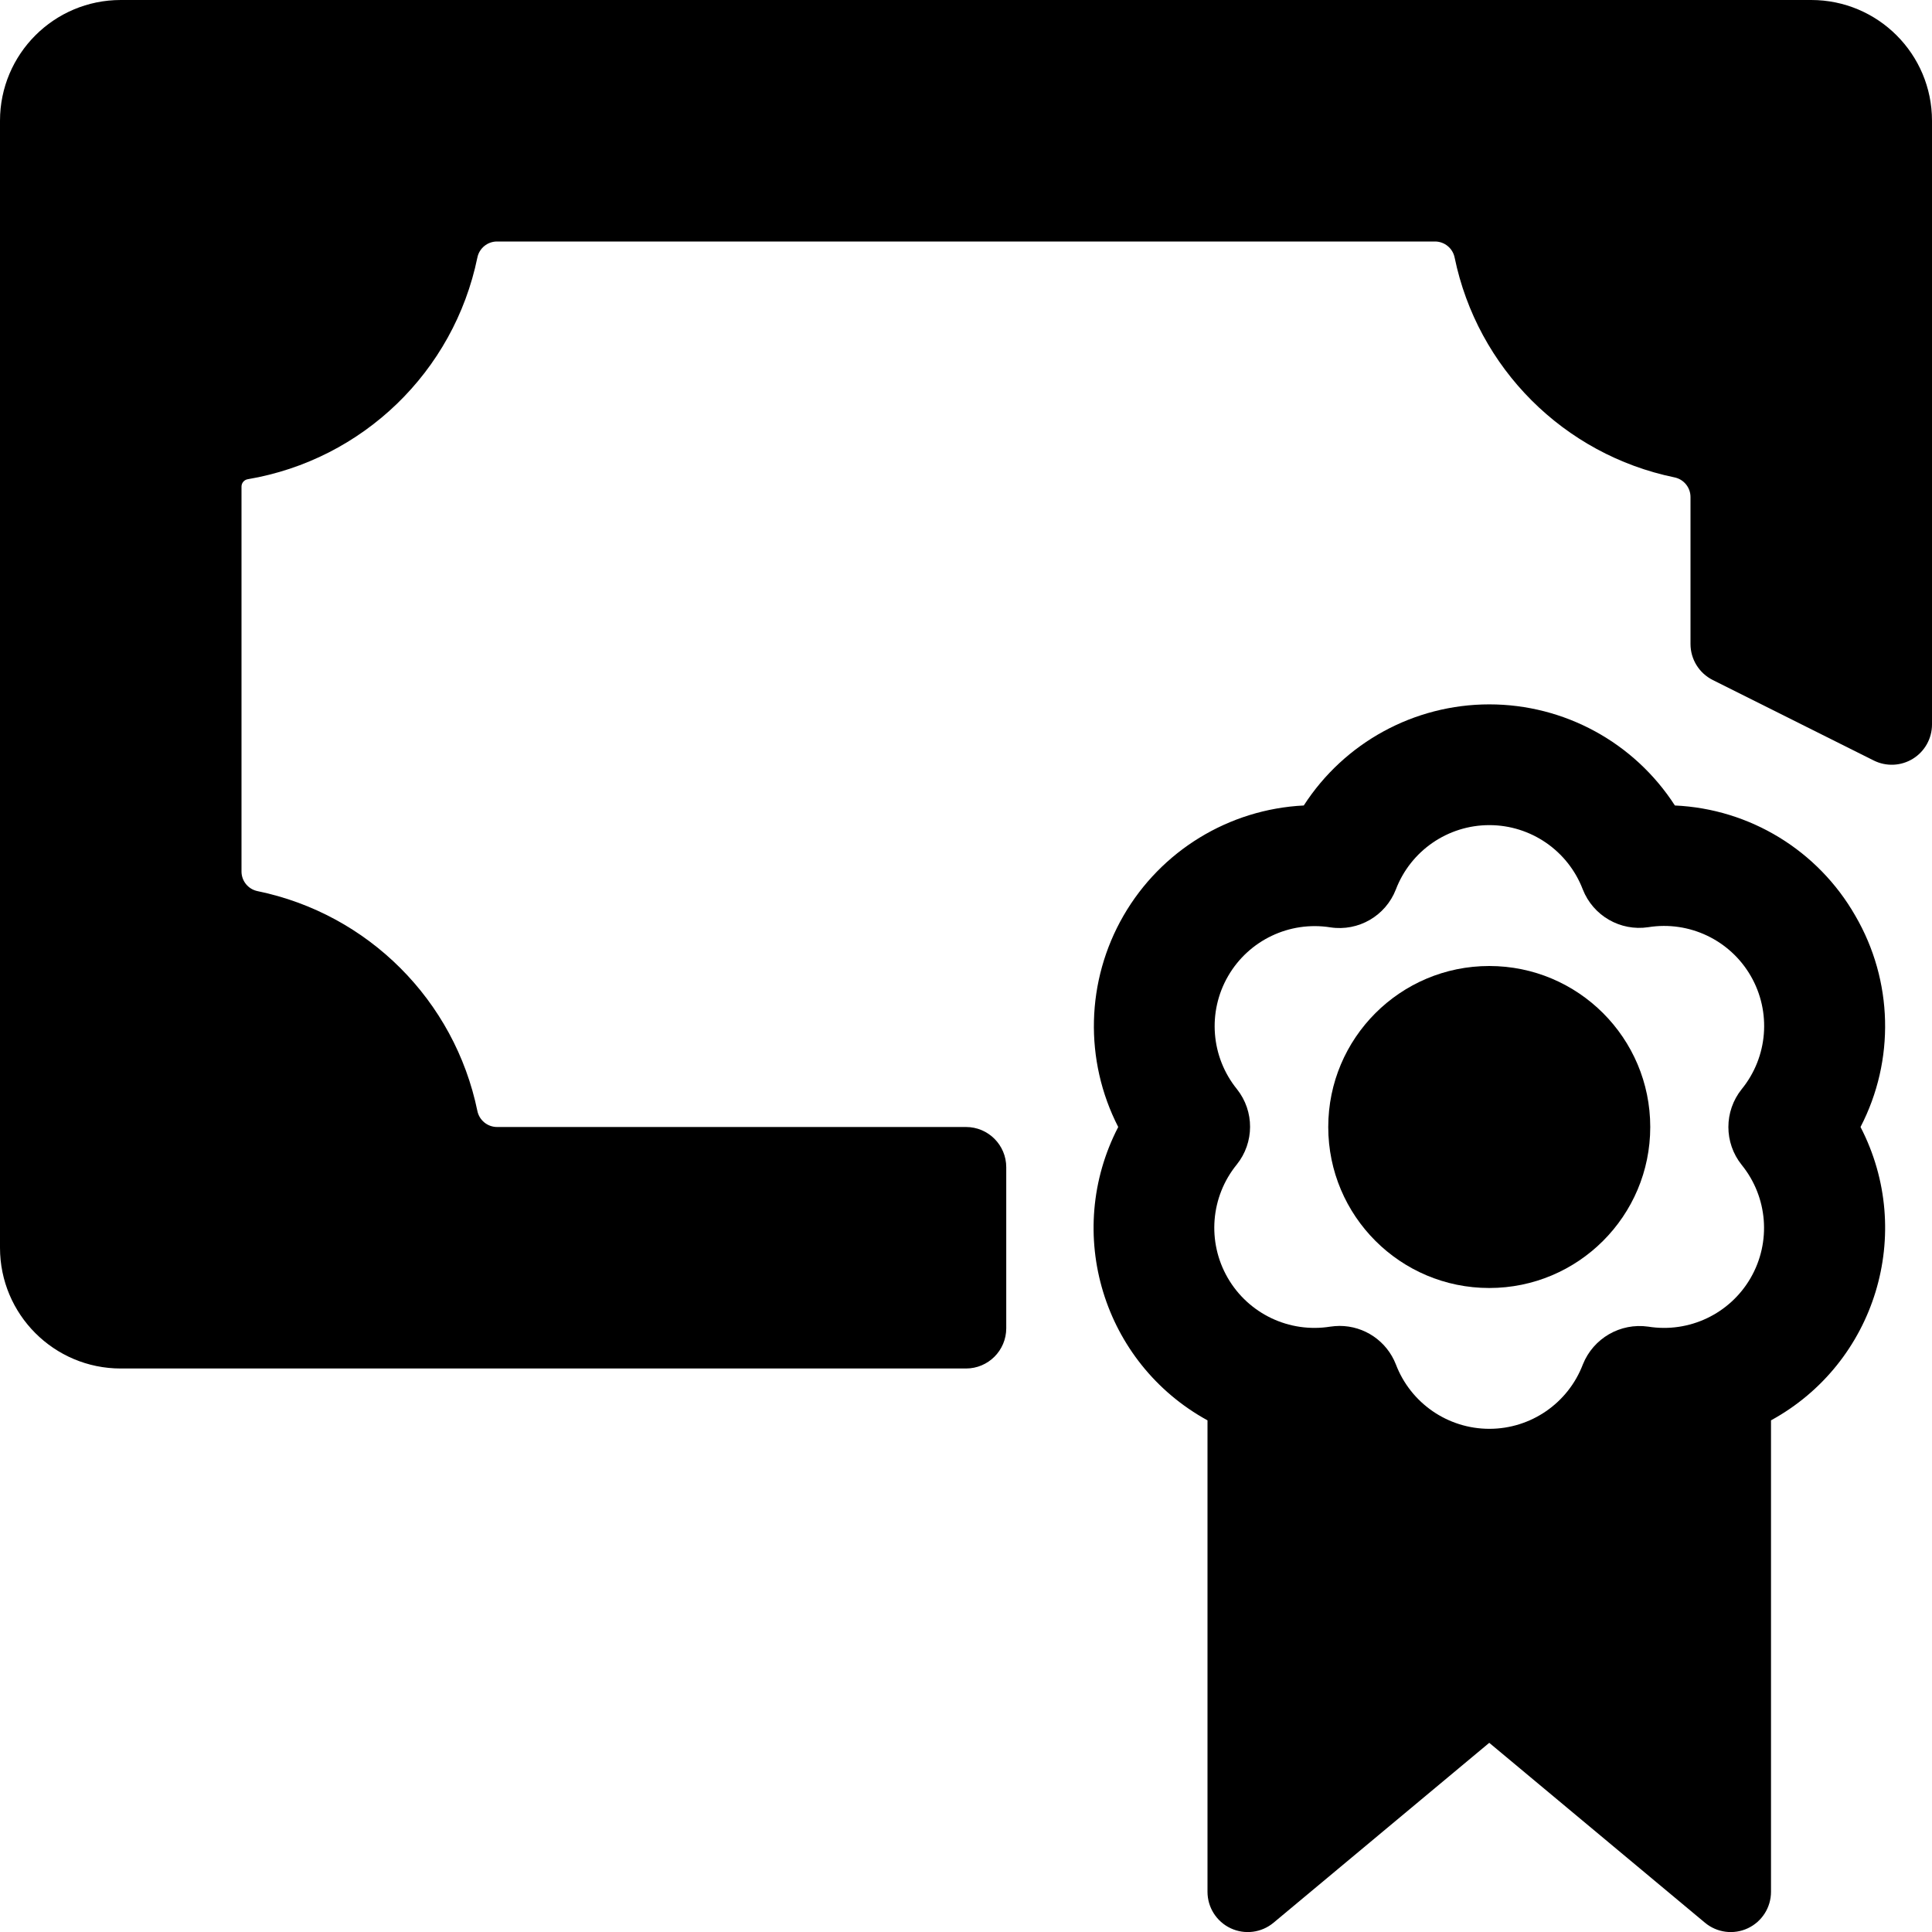
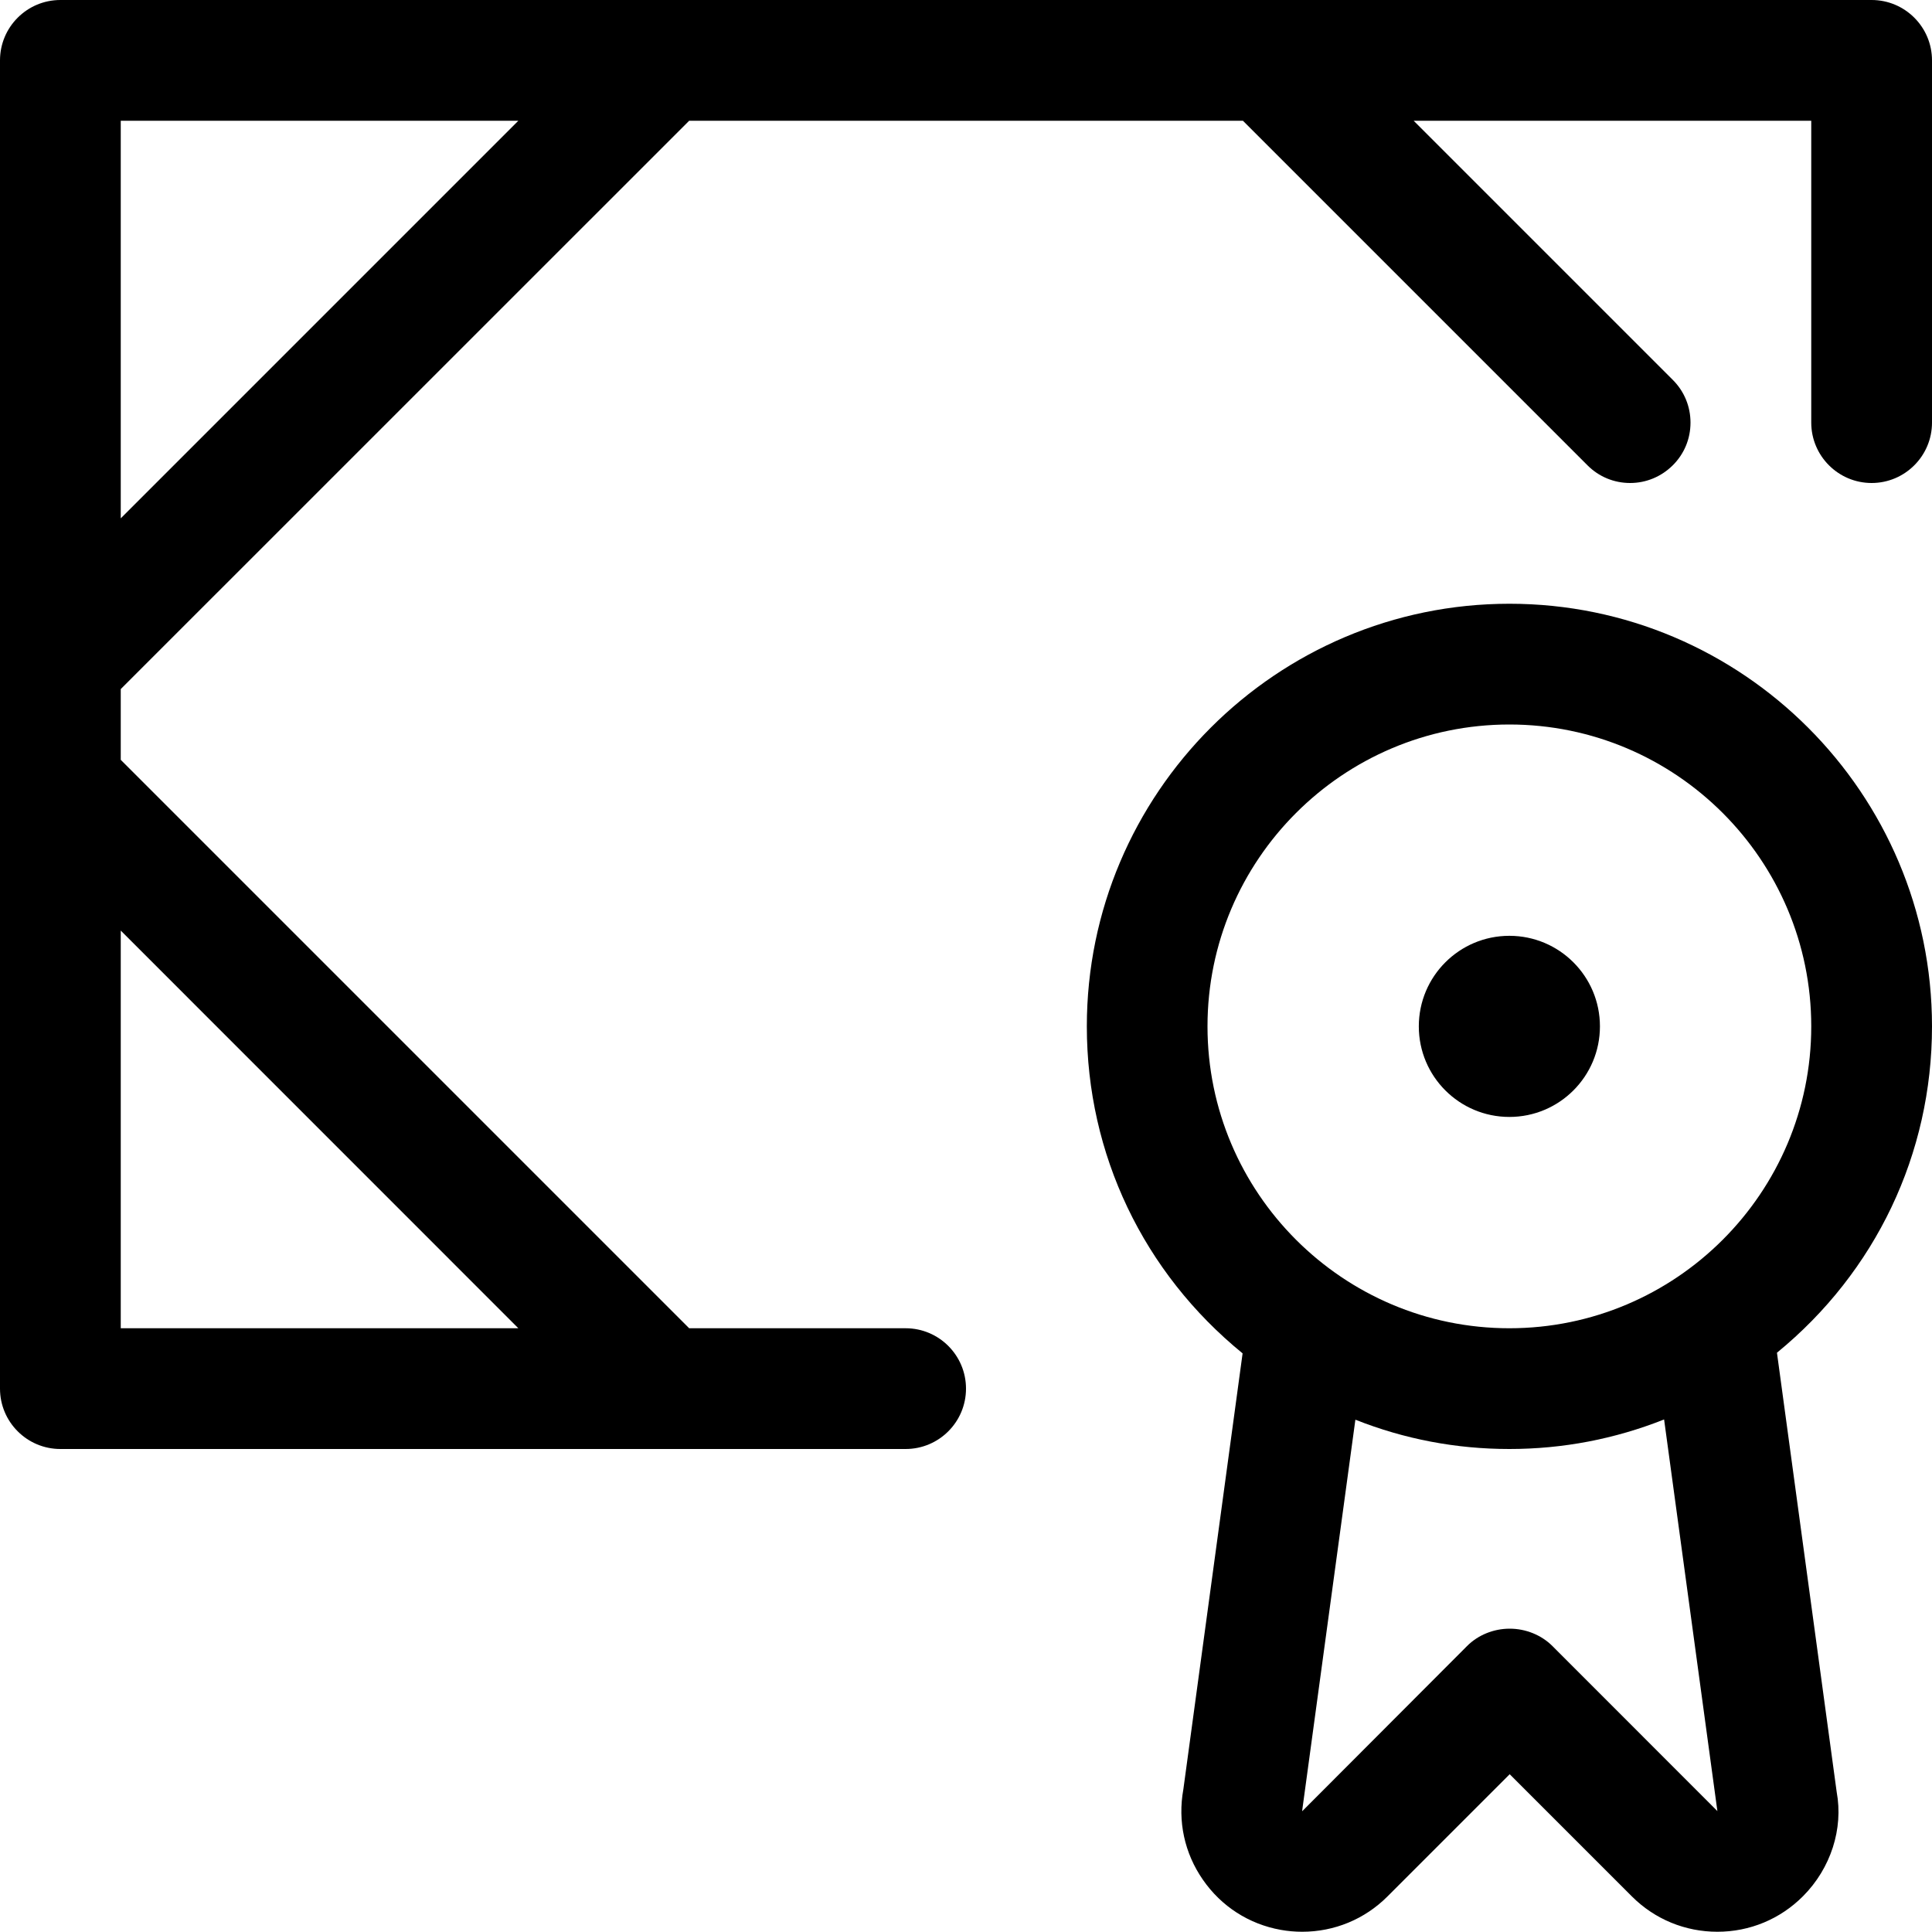
- <svg xmlns="http://www.w3.org/2000/svg" viewBox="0 0 24 24">
-   <path d="M23.047,11.375a2.724,2.724,0,0,0-2.241-1.369,2.743,2.743,0,0,0-4.61,0A2.745,2.745,0,0,0,13.891,14,2.726,2.726,0,0,0,15,17.644V23.5a.5.5,0,0,0,.82.385L18.5,21.65l2.68,2.235A.5.5,0,0,0,22,23.5V17.644A2.725,2.725,0,0,0,23.112,14,2.723,2.723,0,0,0,23.047,11.375ZM15.366,13.53a1.243,1.243,0,0,1,1.161-2.01.751.751,0,0,0,.813-.471,1.243,1.243,0,0,1,2.322,0,.753.753,0,0,0,.813.469,1.243,1.243,0,0,1,1.161,2.012.752.752,0,0,0,0,.941,1.242,1.242,0,0,1-1.161,2.009.759.759,0,0,0-.812.469,1.243,1.243,0,0,1-2.323,0,.75.75,0,0,0-.7-.478.891.891,0,0,0-.115.009,1.244,1.244,0,0,1-1.162-2.013A.75.75,0,0,0,15.366,13.53Z" />
-   <circle cx="18.5" cy="14" r="2" />
-   <path d="M22.5,0H1.5A1.5,1.5,0,0,0,0,1.5v14A1.5,1.5,0,0,0,1.5,17H12a.5.5,0,0,0,.5-.5v-2A.5.5,0,0,0,12,14H6.175a.25.25,0,0,1-.245-.2A3.511,3.511,0,0,0,3.2,11.07a.249.249,0,0,1-.2-.245V6.045a.093.093,0,0,1,.078-.092A3.511,3.511,0,0,0,5.93,3.2.249.249,0,0,1,6.175,3h11.65a.249.249,0,0,1,.245.2A3.512,3.512,0,0,0,20.8,5.93a.249.249,0,0,1,.2.245V8a.5.5,0,0,0,.276.447l2,1A.5.5,0,0,0,24,9V1.5A1.5,1.5,0,0,0,22.5,0Z" />
+ <svg xmlns="http://www.w3.org/2000/svg" version="1.1" id="Layer_1" x="0px" y="0px" viewBox="0 0 24 24" style="enable-background:new 0 0 24 24;" xml:space="preserve">
+   <g>
+     <path d="M0.75,18C0.336,18,0,17.664,0,17.25V0.75C0,0.336,0.336,0,0.75,0h22.5C23.664,0,24,0.336,24,0.75v4.5   C24,5.663,23.664,6,23.25,6S22.5,5.663,22.5,5.25V1.5h-4.939l3.22,3.22C20.922,4.861,21,5.049,21,5.25s-0.078,0.389-0.22,0.53   S20.45,6,20.25,6s-0.389-0.078-0.53-0.22l-4.28-4.28H8.561L1.5,8.56v0.879L8.561,16.5h2.689c0.414,0,0.75,0.336,0.75,0.75   S11.664,18,11.25,18H0.75z M6.439,16.5L1.5,11.56V16.5H6.439z M1.5,6.439L6.439,1.5H1.5V6.439z" />
+     <path d="M16.176,23.997c-0.09,0-0.18-0.008-0.268-0.024c-0.394-0.071-0.737-0.292-0.965-0.622   c-0.229-0.329-0.315-0.728-0.243-1.123l0.736-5.416c-1.233-1.005-1.935-2.473-1.935-4.062c0-2.895,2.355-5.25,5.25-5.25   S24,9.855,24,12.75c0,1.584-0.699,3.05-1.926,4.054l0.742,5.457c0.084,0.456-0.072,0.947-0.419,1.295   c-0.283,0.284-0.661,0.441-1.063,0.441l0,0c-0.4,0-0.777-0.155-1.06-0.437l-1.52-1.52l-1.519,1.519   C16.953,23.841,16.576,23.997,16.176,23.997z M16.18,22.463l-0.004,0.037l2.048-2.052c0.136-0.137,0.33-0.216,0.53-0.216   c0.2,0,0.394,0.079,0.531,0.216l2.049,2.05l-0.662-4.865C20.06,17.876,19.415,18,18.75,18c-0.661,0-1.302-0.122-1.913-0.364   L16.18,22.463z M18.75,9C16.682,9,15,10.682,15,12.75s1.682,3.75,3.75,3.75s3.75-1.682,3.75-3.75S20.818,9,18.75,9z" />
+     <circle cx="18.75" cy="12.75" r="1.125" />
+   </g>
</svg>
